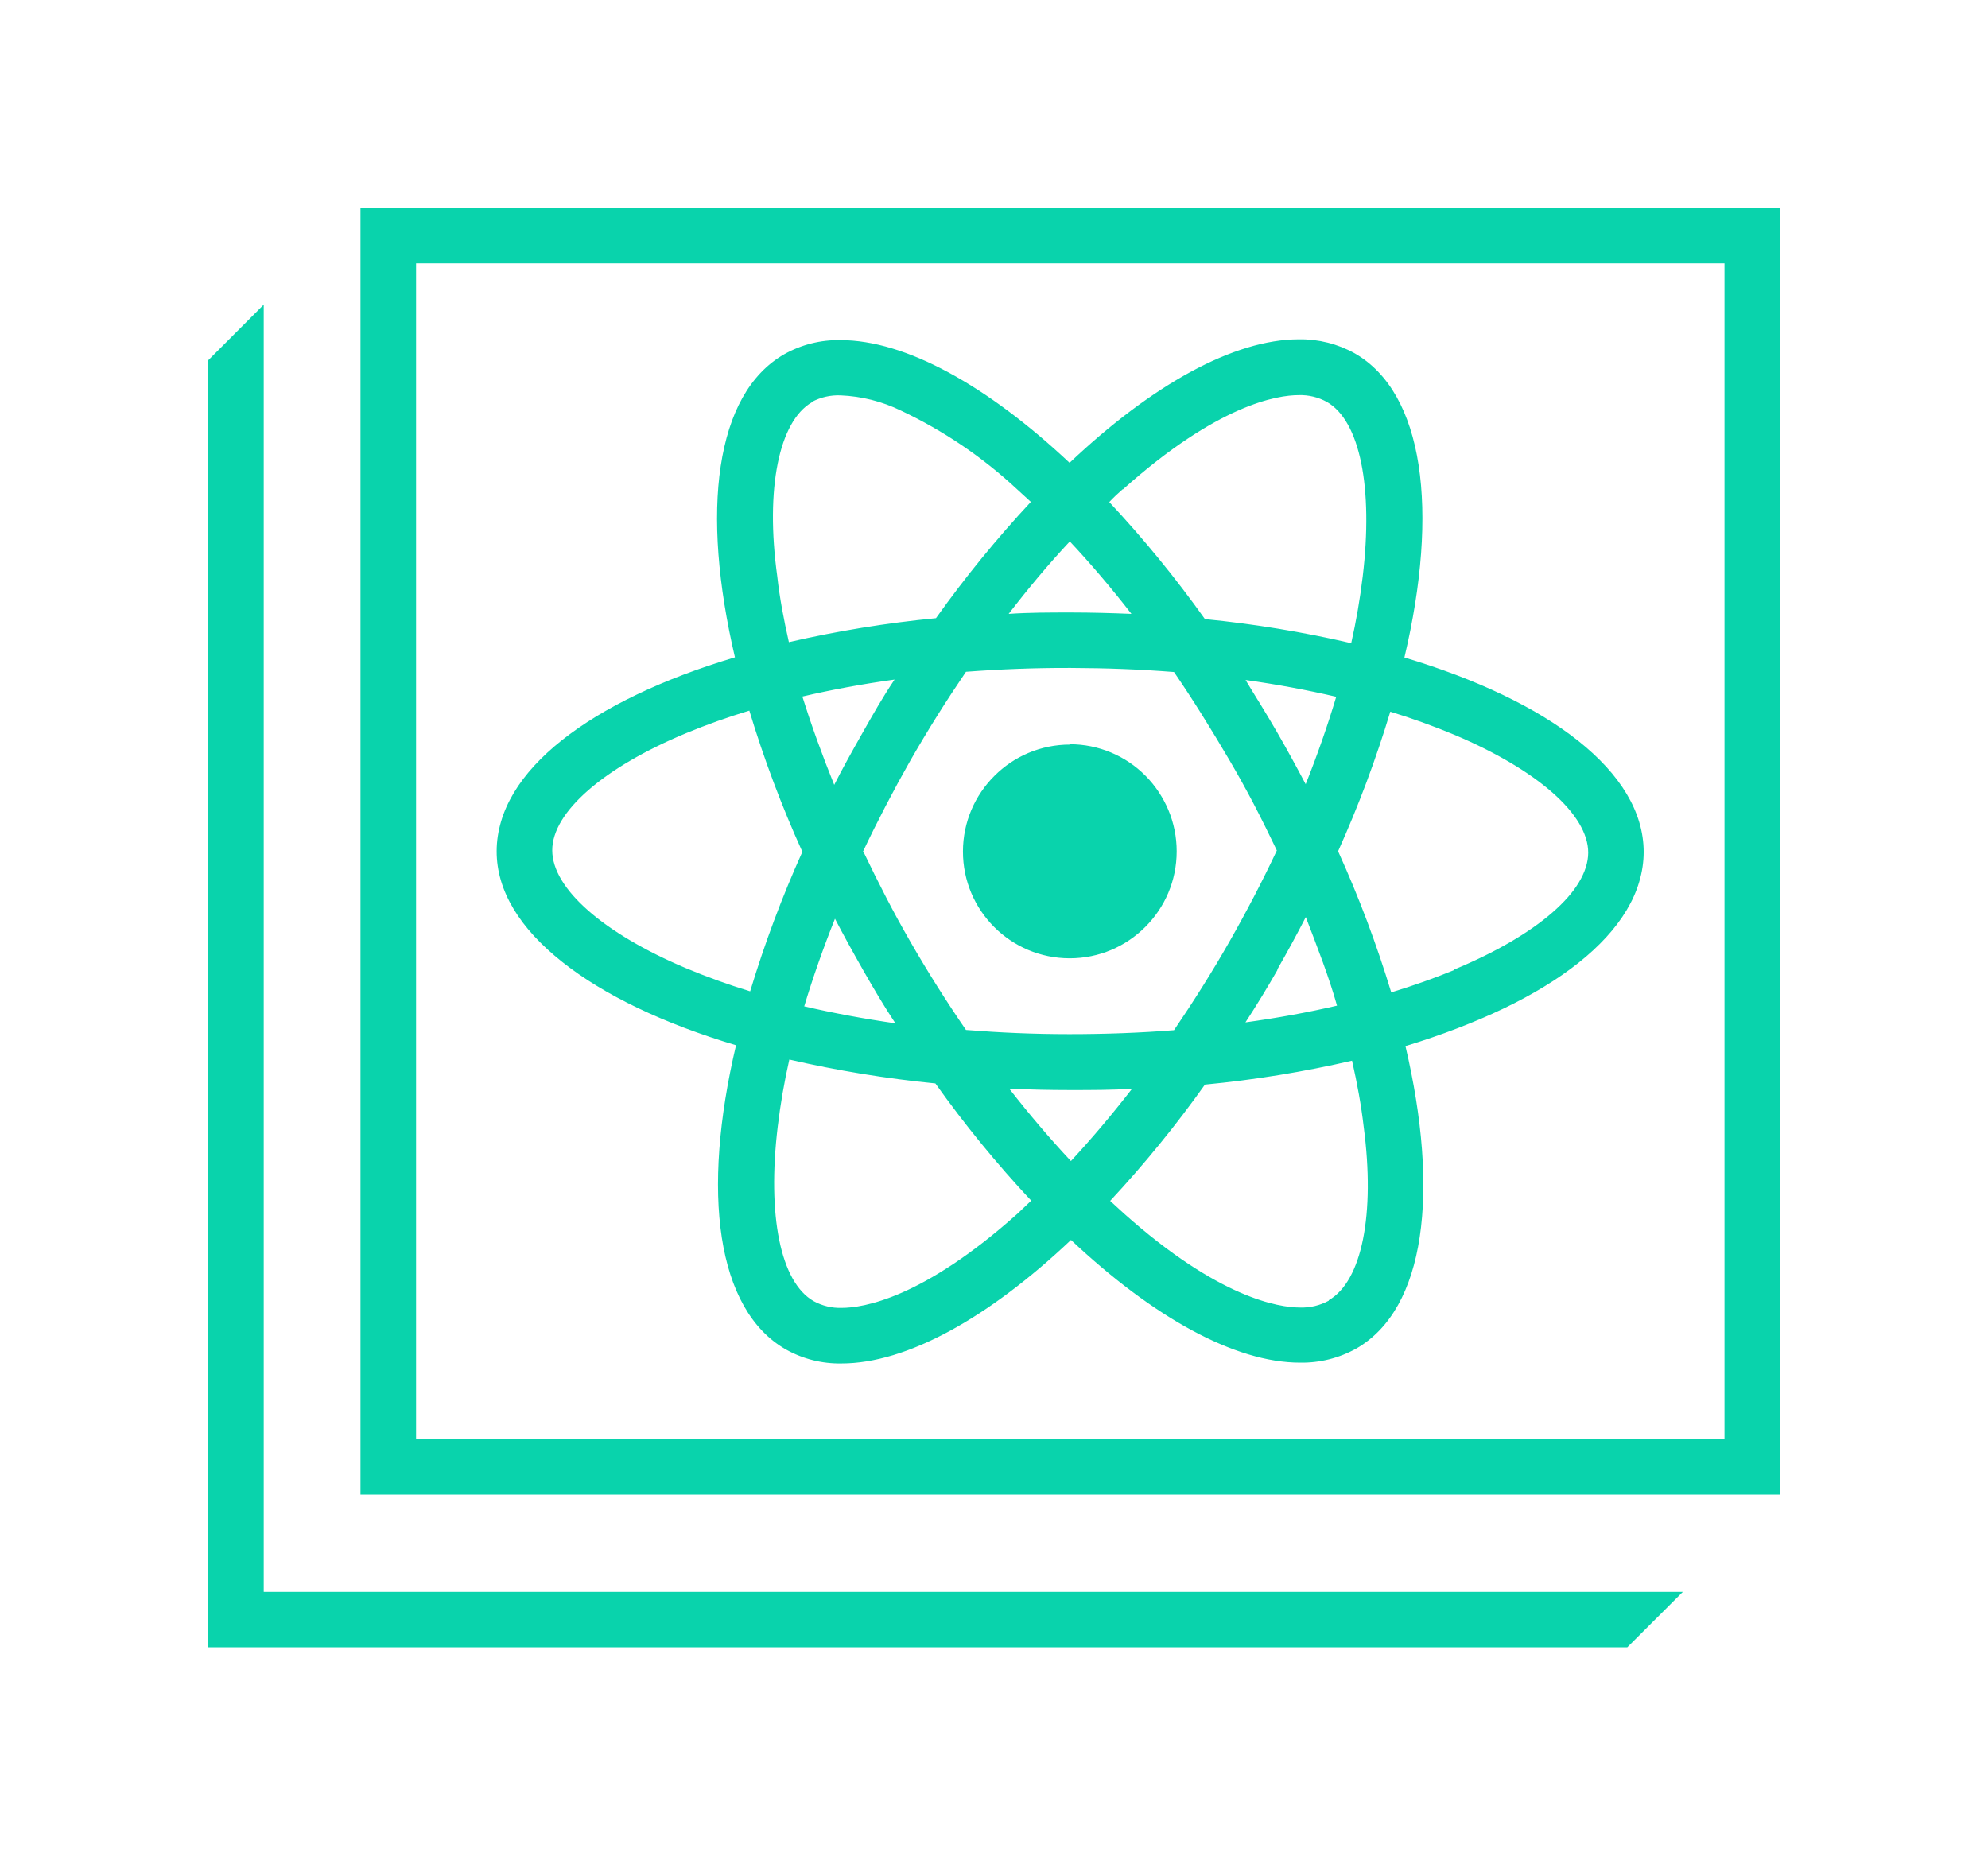
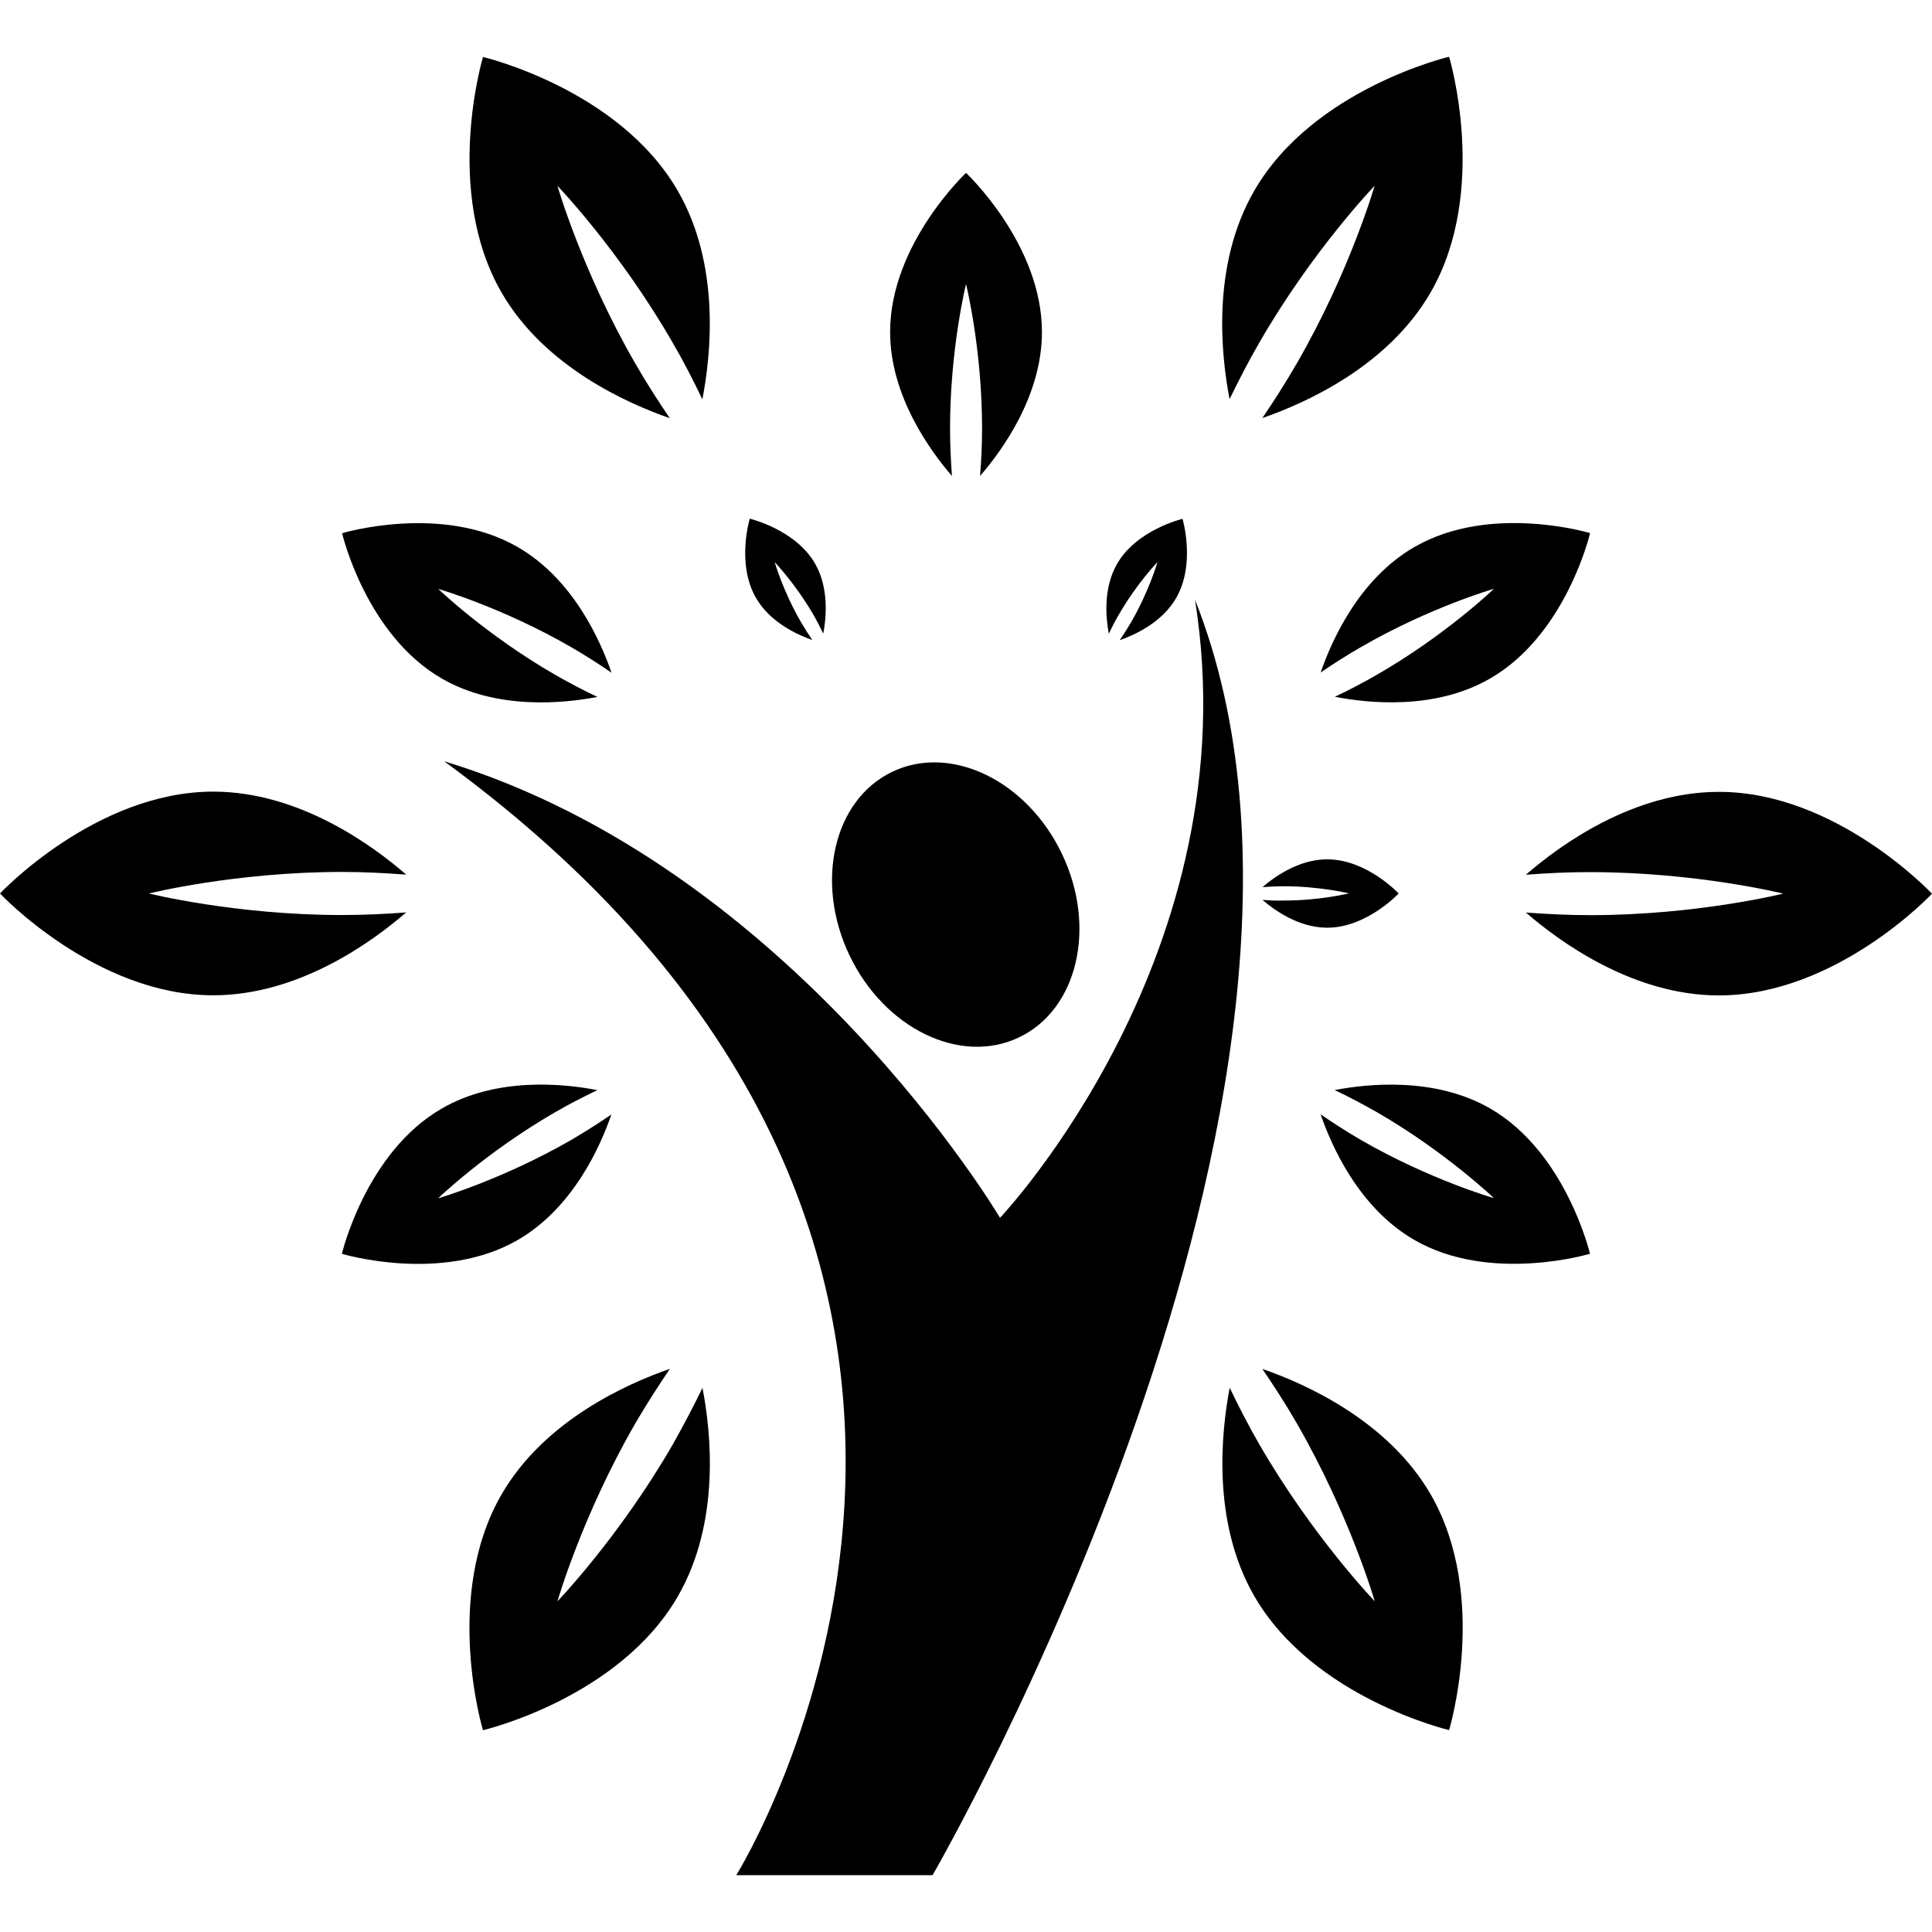
- <svg xmlns="http://www.w3.org/2000/svg" viewBox="0 0 170.96 159.93">
-   <defs>
-     <style>.cls-1{fill:#09d3ac;}</style>
-   </defs>
-   <path class="cls-1" d="M141.35,73.27c0-6.89-8.11-13-20.58-16.73,3-12.67,1.69-22.75-4.28-26.16a9.55,9.55,0,0,0-4.79-1.2c-5.57,0-12.61,3.89-19.72,10.62-7.11-6.68-14.13-10.55-19.69-10.55a9.46,9.46,0,0,0-4.86,1.22c-5.94,3.42-7.17,13.44-4.21,26.05-12.41,3.71-20.48,9.77-20.5,16.63s8.12,13,20.59,16.72c-3,12.68-1.7,22.75,4.28,26.16a9.41,9.41,0,0,0,4.78,1.2c5.58,0,12.62-3.89,19.73-10.62,7.1,6.68,14.12,10.55,19.69,10.55a9.59,9.59,0,0,0,4.86-1.22c5.94-3.42,7.16-13.44,4.21-26C133.27,86.18,141.34,80.12,141.35,73.27ZM96.56,42.06c8.19-7.33,13.31-8.12,15.13-8.12h0a4.71,4.71,0,0,1,2.42.58c2.86,1.63,4,7.38,3.09,15a56.73,56.73,0,0,1-1,5.79,97.7,97.7,0,0,0-12.58-2.07,98.47,98.47,0,0,0-8.24-10.08C95.75,42.79,96.15,42.42,96.56,42.06ZM71.77,78.94c.78,1.5,1.61,3,2.47,4.51S76,86.49,77,88c-2.71-.39-5.34-.88-7.84-1.46C69.86,84,70.75,81.5,71.77,78.94ZM69,59.9c2.53-.59,5.18-1.08,7.93-1.46-1,1.48-1.86,3-2.76,4.59s-1.69,3-2.46,4.52Q70.18,63.65,69,59.9Zm5.21,13.34q1.86-3.93,4.09-7.86c1.5-2.62,3.11-5.17,4.77-7.61,2.91-.22,5.91-.34,9-.33s6,.12,8.89.35c1.66,2.42,3.25,5,4.75,7.55s2.88,5.22,4.12,7.83c-1.23,2.62-2.6,5.25-4.08,7.85s-3.11,5.18-4.77,7.62c-2.91.23-5.91.34-9,.34s-6-.13-8.89-.36c-1.66-2.42-3.26-4.94-4.76-7.55S75.5,75.85,74.25,73.24Zm32.86-14.77c2.72.38,5.35.87,7.84,1.45-.74,2.47-1.62,5-2.64,7.55-.79-1.5-1.61-3-2.48-4.51S108,59.93,107.11,58.47Zm2.76,24.92q1.29-2.27,2.46-4.53c1,2.6,2,5.16,2.7,7.66-2.52.59-5.17,1.07-7.92,1.45Q108.52,85.75,109.87,83.39ZM92,46.56c1.8,1.92,3.57,4,5.3,6.23-1.71-.07-3.46-.12-5.23-.12s-3.58,0-5.33.12C88.45,50.57,90.2,48.48,92,46.56Zm-22.18-12A4.82,4.82,0,0,1,72.29,34a13.11,13.11,0,0,1,5.19,1.31,39.07,39.07,0,0,1,10,6.78l1.17,1.07a98.49,98.49,0,0,0-8.16,10,98.88,98.88,0,0,0-12.65,2.06c-.44-1.94-.8-3.84-1-5.67C65.8,42,67,36.24,69.81,34.6ZM64.53,85.26a58.75,58.75,0,0,1-5.54-2c-7.1-3-11.5-6.85-11.5-10.14S51.91,66,59,63.05a57.63,57.63,0,0,1,5.44-1.94A97.93,97.93,0,0,0,69,73.25,98.72,98.72,0,0,0,64.53,85.26Zm23,19.1c-8.19,7.33-13.31,8.11-15.14,8.11a4.69,4.69,0,0,1-2.42-.58c-2.86-1.63-4-7.38-3.09-15a56.07,56.07,0,0,1,1-5.78,99.51,99.51,0,0,0,12.58,2.06,97.17,97.17,0,0,0,8.24,10.08Zm4.57-4.51c-1.8-1.92-3.57-4-5.31-6.23,1.72.08,3.47.12,5.24.12s3.58,0,5.33-.11C95.63,95.85,93.87,97.93,92.09,99.85Zm22.18,12a4.82,4.82,0,0,1-2.48.59c-1.82,0-7-.8-15.16-8.1l-1.17-1.07a98.44,98.44,0,0,0,8.15-10,97,97,0,0,0,12.66-2.06c.44,1.94.79,3.84,1,5.67C118.27,104.42,117.12,110.18,114.27,111.81Zm10.8-28.44c-1.71.7-3.52,1.35-5.44,1.93a98.54,98.54,0,0,0-4.57-12.14,98.1,98.1,0,0,0,4.49-12,58.75,58.75,0,0,1,5.54,2c7.09,3,11.5,6.85,11.49,10.14S132.17,80.42,125.07,83.37ZM92,82.39a9.18,9.18,0,1,0-9.17-9.19A9.17,9.17,0,0,0,92,82.39ZM31,17.88V128.53H153.07V17.88ZM148.3,123.77H35.78V22.65H148.3Zm-85-33.9c-3,12.68-1.7,22.75,4.28,26.16a9.41,9.41,0,0,0,4.78,1.2c5.58,0,12.62-3.89,19.73-10.62,7.1,6.68,14.12,10.55,19.69,10.55a9.59,9.59,0,0,0,4.86-1.22c5.94-3.42,7.16-13.44,4.21-26,12.41-3.72,20.48-9.78,20.49-16.63s-8.11-13-20.58-16.73c3-12.67,1.69-22.75-4.28-26.16a9.55,9.55,0,0,0-4.79-1.2c-5.57,0-12.61,3.89-19.72,10.62-7.11-6.68-14.13-10.55-19.69-10.55a9.46,9.46,0,0,0-4.86,1.22c-5.94,3.42-7.17,13.44-4.21,26.05-12.41,3.71-20.48,9.77-20.5,16.63S50.84,86.13,63.31,89.87Zm24.21,14.49c-8.19,7.33-13.31,8.11-15.14,8.11a4.69,4.69,0,0,1-2.42-.58c-2.86-1.63-4-7.38-3.09-15a56.07,56.07,0,0,1,1-5.78,99.51,99.51,0,0,0,12.58,2.06,97.17,97.17,0,0,0,8.24,10.08Zm24.79-36.89c-.79-1.5-1.61-3-2.48-4.51s-1.8-3-2.72-4.49c2.72.38,5.35.87,7.84,1.45C114.21,62.39,113.33,64.92,112.31,67.47Zm2.72,19c-2.52.59-5.17,1.07-7.92,1.45q1.41-2.22,2.76-4.58t2.46-4.53C113.37,81.46,114.28,84,115,86.52Zm-5.21-13.35c-1.23,2.62-2.6,5.25-4.08,7.85s-3.11,5.18-4.77,7.62c-2.91.23-5.91.34-9,.34s-6-.13-8.89-.36c-1.66-2.42-3.26-4.94-4.76-7.55s-2.87-5.22-4.12-7.83q1.86-3.93,4.09-7.86c1.5-2.62,3.11-5.17,4.77-7.61,2.91-.22,5.91-.34,9-.33s6,.12,8.89.35c1.66,2.42,3.25,5,4.75,7.55S108.58,70.56,109.82,73.17ZM77,88c-2.71-.39-5.34-.88-7.84-1.46.74-2.46,1.63-5,2.65-7.55.78,1.5,1.61,3,2.47,4.51S76,86.49,77,88ZM74.21,63c-.87,1.5-1.69,3-2.46,4.52Q70.18,63.65,69,59.9c2.53-.59,5.18-1.08,7.93-1.46C76,59.92,75.11,61.45,74.21,63ZM92.09,99.85c-1.8-1.92-3.57-4-5.31-6.23,1.72.08,3.47.12,5.24.12s3.58,0,5.33-.11C95.63,95.85,93.87,97.93,92.09,99.85Zm22.18,12a4.82,4.82,0,0,1-2.48.59c-1.82,0-7-.8-15.16-8.1l-1.17-1.07a98.44,98.44,0,0,0,8.15-10,97,97,0,0,0,12.66-2.06c.44,1.94.79,3.84,1,5.67C118.27,104.42,117.12,110.18,114.27,111.81Zm5.28-50.66a58.75,58.75,0,0,1,5.54,2c7.09,3,11.5,6.85,11.49,10.14s-4.41,7.16-11.51,10.11c-1.71.7-3.52,1.35-5.44,1.93a98.54,98.54,0,0,0-4.57-12.14A98.1,98.1,0,0,0,119.55,61.15Zm-23-19.09c8.19-7.33,13.31-8.12,15.13-8.12h0a4.71,4.71,0,0,1,2.42.58c2.86,1.63,4,7.38,3.09,15a56.73,56.73,0,0,1-1,5.79,97.7,97.7,0,0,0-12.58-2.07,98.47,98.47,0,0,0-8.24-10.08C95.75,42.79,96.15,42.42,96.56,42.06ZM92,46.56c1.8,1.92,3.57,4,5.3,6.23-1.71-.07-3.46-.12-5.23-.12s-3.58,0-5.33.12C88.45,50.57,90.2,48.48,92,46.56Zm-22.18-12A4.82,4.82,0,0,1,72.29,34a13.11,13.11,0,0,1,5.19,1.31,39.07,39.07,0,0,1,10,6.78l1.17,1.07a98.49,98.49,0,0,0-8.16,10,98.88,98.88,0,0,0-12.65,2.06c-.44-1.94-.8-3.84-1-5.67C65.8,42,67,36.24,69.81,34.6ZM59,63.05a57.63,57.63,0,0,1,5.44-1.94A97.93,97.93,0,0,0,69,73.25a98.72,98.72,0,0,0-4.49,12,58.75,58.75,0,0,1-5.54-2c-7.1-3-11.5-6.85-11.5-10.14S51.91,66,59,63.05Zm33,1a9.18,9.18,0,1,0,9.17,9.19A9.17,9.17,0,0,0,92,64Zm0,0a9.18,9.18,0,1,0,9.17,9.19A9.17,9.17,0,0,0,92,64Zm0,0a9.18,9.18,0,1,0,9.17,9.19A9.17,9.17,0,0,0,92,64Zm49.35,9.24c0-6.89-8.11-13-20.58-16.73,3-12.67,1.69-22.75-4.28-26.16a9.55,9.55,0,0,0-4.79-1.2c-5.57,0-12.61,3.89-19.72,10.62-7.11-6.68-14.13-10.55-19.69-10.55a9.46,9.46,0,0,0-4.86,1.22c-5.94,3.42-7.17,13.44-4.21,26.05-12.41,3.71-20.48,9.77-20.5,16.63s8.12,13,20.59,16.72c-3,12.68-1.7,22.75,4.28,26.16a9.41,9.41,0,0,0,4.78,1.2c5.58,0,12.62-3.89,19.73-10.62,7.1,6.68,14.12,10.55,19.69,10.55a9.59,9.59,0,0,0,4.86-1.22c5.94-3.42,7.16-13.44,4.21-26C133.27,86.18,141.34,80.12,141.35,73.27ZM96.56,42.06c8.19-7.33,13.31-8.12,15.13-8.12h0a4.71,4.71,0,0,1,2.42.58c2.86,1.63,4,7.38,3.09,15a56.73,56.73,0,0,1-1,5.79,97.7,97.7,0,0,0-12.58-2.07,98.47,98.47,0,0,0-8.24-10.08C95.75,42.79,96.15,42.42,96.56,42.06ZM71.77,78.94c.78,1.5,1.61,3,2.47,4.51S76,86.49,77,88c-2.71-.39-5.34-.88-7.84-1.46C69.86,84,70.75,81.5,71.77,78.94ZM69,59.9c2.53-.59,5.18-1.08,7.93-1.46-1,1.48-1.86,3-2.76,4.59s-1.69,3-2.46,4.52Q70.18,63.65,69,59.9Zm5.21,13.34q1.86-3.93,4.09-7.86c1.5-2.62,3.11-5.17,4.77-7.61,2.91-.22,5.91-.34,9-.33s6,.12,8.89.35c1.66,2.42,3.25,5,4.75,7.55s2.88,5.22,4.12,7.83c-1.23,2.62-2.6,5.25-4.08,7.85s-3.11,5.18-4.77,7.62c-2.91.23-5.91.34-9,.34s-6-.13-8.89-.36c-1.66-2.42-3.26-4.94-4.76-7.55S75.5,75.85,74.25,73.24Zm32.86-14.77c2.72.38,5.35.87,7.84,1.45-.74,2.47-1.62,5-2.64,7.55-.79-1.5-1.61-3-2.48-4.51S108,59.93,107.11,58.47Zm2.76,24.92q1.29-2.27,2.46-4.53c1,2.6,2,5.16,2.7,7.66-2.52.59-5.17,1.07-7.92,1.45Q108.52,85.75,109.87,83.39ZM92,46.56c1.8,1.92,3.57,4,5.3,6.23-1.71-.07-3.46-.12-5.23-.12s-3.58,0-5.33.12C88.45,50.57,90.2,48.48,92,46.56Zm-22.18-12A4.82,4.82,0,0,1,72.29,34a13.11,13.11,0,0,1,5.19,1.31,39.07,39.07,0,0,1,10,6.78l1.17,1.07a98.49,98.49,0,0,0-8.16,10,98.88,98.88,0,0,0-12.65,2.06c-.44-1.94-.8-3.84-1-5.67C65.8,42,67,36.24,69.81,34.6ZM64.53,85.26a58.75,58.75,0,0,1-5.54-2c-7.1-3-11.5-6.85-11.5-10.14S51.91,66,59,63.05a57.63,57.63,0,0,1,5.44-1.94A97.93,97.93,0,0,0,69,73.25,98.72,98.72,0,0,0,64.53,85.26Zm23,19.1c-8.19,7.33-13.31,8.11-15.14,8.11a4.69,4.69,0,0,1-2.42-.58c-2.86-1.63-4-7.38-3.09-15a56.07,56.07,0,0,1,1-5.78,99.51,99.51,0,0,0,12.58,2.06,97.17,97.17,0,0,0,8.24,10.08Zm4.57-4.51c-1.8-1.92-3.57-4-5.31-6.23,1.72.08,3.47.12,5.24.12s3.58,0,5.33-.11C95.63,95.85,93.87,97.93,92.09,99.85Zm22.18,12a4.82,4.82,0,0,1-2.48.59c-1.82,0-7-.8-15.16-8.1l-1.17-1.07a98.44,98.44,0,0,0,8.15-10,97,97,0,0,0,12.66-2.06c.44,1.94.79,3.84,1,5.67C118.27,104.42,117.12,110.18,114.27,111.81Zm10.8-28.44c-1.71.7-3.52,1.35-5.44,1.93a98.54,98.54,0,0,0-4.57-12.14,98.1,98.1,0,0,0,4.49-12,58.75,58.75,0,0,1,5.54,2c7.09,3,11.5,6.85,11.49,10.14S132.17,80.42,125.07,83.37ZM92,82.39a9.18,9.18,0,1,0-9.17-9.19A9.17,9.17,0,0,0,92,82.39Zm-69.32,54.5V26.2L17.89,31V141.66H139.94l4.78-4.77Z" />
+ <svg xmlns="http://www.w3.org/2000/svg" version="1.1" id="Capa_1" x="0px" y="0px" width="31.559px" height="31.559px" viewBox="0 0 31.559 31.559" style="enable-background:new 0 0 31.559 31.559;" xml:space="preserve">
+   <g>
+     <g>
+       <path d="M16.646,16.945c0.959-0.457,1.272-1.801,0.702-2.995c-0.571-1.198-1.812-1.801-2.771-1.344    c-0.959,0.457-1.272,1.801-0.701,2.999C14.447,16.801,15.688,17.404,16.646,16.945z" />
+       <path d="M19.52,9.796c0.922,5.771-3.185,10.097-3.185,10.097s-3.386-5.729-9.08-7.458c11.076,8.099,4.772,18.196,4.772,18.196    h3.206C15.234,30.631,22.686,17.77,19.52,9.796z" />
+       <path d="M13.269,10.455c-0.062-0.092-0.125-0.19-0.188-0.298c-0.293-0.506-0.427-0.976-0.427-0.976s0.338,0.354,0.631,0.857    c0.061,0.107,0.114,0.212,0.163,0.312c0.046-0.241,0.1-0.736-0.134-1.144c-0.323-0.559-1.067-0.733-1.067-0.733    s-0.222,0.732,0.101,1.292C12.582,10.173,13.038,10.374,13.269,10.455z" />
+       <path d="M20.622,14.7c0.186,0.16,0.588,0.454,1.057,0.454c0.646,0,1.168-0.559,1.168-0.559s-0.521-0.558-1.168-0.558    c-0.469,0-0.871,0.294-1.057,0.454c0.111-0.008,0.227-0.014,0.352-0.014c0.584,0,1.061,0.116,1.061,0.116    s-0.477,0.118-1.061,0.117C20.848,14.715,20.733,14.708,20.622,14.7z" />
+       <path d="M18.276,10.04c0.291-0.506,0.631-0.859,0.631-0.859s-0.135,0.472-0.428,0.978c-0.062,0.106-0.125,0.206-0.189,0.298    c0.234-0.081,0.689-0.283,0.922-0.688c0.324-0.561,0.104-1.294,0.104-1.294s-0.746,0.177-1.068,0.734    c-0.234,0.406-0.182,0.9-0.135,1.144C18.159,10.252,18.213,10.147,18.276,10.04z" />
+       <path d="M15.519,6.994c0-1.301,0.261-2.354,0.261-2.354s0.262,1.055,0.262,2.354c0,0.275-0.013,0.535-0.033,0.781    c0.358-0.413,1.011-1.308,1.011-2.352c0-1.436-1.24-2.599-1.24-2.599s-1.24,1.163-1.24,2.599c0,1.044,0.653,1.938,1.01,2.352    C15.532,7.529,15.519,7.27,15.519,6.994z" />
+       <path d="M7.217,11.084c0.905,0.522,2.005,0.403,2.542,0.3c-0.222-0.104-0.455-0.226-0.692-0.362    c-1.126-0.649-1.908-1.402-1.908-1.402s1.043,0.3,2.169,0.95c0.238,0.138,0.457,0.278,0.661,0.419    c-0.178-0.518-0.625-1.53-1.531-2.052C7.216,8.218,5.588,8.71,5.588,8.71S5.974,10.367,7.217,11.084z" />
+       <path d="M24.342,18.107c-0.904-0.521-2.004-0.404-2.541-0.301c0.223,0.105,0.455,0.227,0.693,0.363    c1.125,0.65,1.908,1.402,1.908,1.402s-1.043-0.299-2.17-0.949c-0.238-0.139-0.457-0.279-0.66-0.42    c0.178,0.518,0.625,1.529,1.529,2.051c1.242,0.719,2.871,0.227,2.871,0.227S25.584,18.824,24.342,18.107z" />
+       <path d="M9.987,18.205c-0.204,0.139-0.422,0.279-0.66,0.418c-1.126,0.648-2.17,0.951-2.17,0.951s0.782-0.754,1.908-1.404    c0.239-0.139,0.471-0.256,0.693-0.363c-0.536-0.104-1.638-0.223-2.542,0.301c-1.243,0.717-1.631,2.373-1.631,2.373    s1.628,0.492,2.871-0.225C9.362,19.732,9.809,18.721,9.987,18.205z" />
+       <path d="M21.573,10.985c0.203-0.139,0.422-0.279,0.662-0.417c1.125-0.65,2.168-0.95,2.168-0.95s-0.781,0.753-1.908,1.402    c-0.238,0.138-0.471,0.258-0.691,0.362c0.535,0.104,1.637,0.224,2.539-0.3c1.244-0.718,1.631-2.374,1.631-2.374    s-1.627-0.491-2.869,0.227C22.198,9.457,21.75,10.469,21.573,10.985z" />
+       <path d="M10.941,6.831c-0.186-0.273-0.375-0.567-0.56-0.887C9.509,4.436,9.106,3.036,9.106,3.036s1.01,1.048,1.881,2.56    c0.185,0.318,0.344,0.629,0.486,0.928c0.14-0.719,0.299-2.194-0.401-3.406C10.11,1.451,7.89,0.931,7.89,0.931    S7.231,3.113,8.193,4.779C8.893,5.992,10.251,6.591,10.941,6.831z" />
+       <path d="M20.62,22.361c0.186,0.273,0.377,0.566,0.561,0.885c0.873,1.514,1.275,2.91,1.275,2.91s-1.01-1.049-1.883-2.559    c-0.184-0.32-0.344-0.631-0.486-0.928c-0.137,0.719-0.297,2.191,0.402,3.404c0.963,1.666,3.182,2.188,3.182,2.188    s0.662-2.184-0.301-3.85C22.668,23.199,21.311,22.6,20.62,22.361z" />
+       <path d="M5.588,14.947c-1.743,0-3.156-0.352-3.156-0.352s1.413-0.352,3.156-0.352c0.37,0,0.719,0.02,1.048,0.044    c-0.553-0.48-1.751-1.356-3.153-1.356C1.56,12.932,0,14.595,0,14.595s1.561,1.664,3.483,1.663c1.401,0,2.599-0.875,3.152-1.354    C6.306,14.929,5.956,14.947,5.588,14.947z" />
+       <path d="M28.077,12.935c-1.4,0-2.598,0.872-3.152,1.354c0.33-0.025,0.68-0.044,1.047-0.043c1.744,0,3.156,0.351,3.156,0.351    s-1.412,0.352-3.154,0.352c-0.369,0-0.719-0.019-1.049-0.043c0.553,0.479,1.752,1.354,3.152,1.354    c1.924,0,3.482-1.661,3.482-1.661S29.999,12.933,28.077,12.935z" />
+       <path d="M10.988,23.598c-0.872,1.51-1.882,2.559-1.882,2.559s0.402-1.4,1.274-2.91c0.186-0.318,0.375-0.611,0.562-0.887    c-0.692,0.24-2.05,0.84-2.75,2.053c-0.963,1.666-0.303,3.85-0.303,3.85s2.221-0.52,3.183-2.186    c0.701-1.213,0.542-2.689,0.403-3.406C11.33,22.967,11.171,23.275,10.988,23.598z" />
+       <path d="M20.573,5.593c0.871-1.51,1.881-2.558,1.881-2.558s-0.402,1.399-1.275,2.908c-0.184,0.317-0.373,0.613-0.559,0.886    c0.691-0.239,2.049-0.839,2.748-2.051c0.963-1.666,0.303-3.851,0.303-3.851s-2.219,0.521-3.182,2.187    c-0.703,1.213-0.543,2.688-0.404,3.406C20.229,6.225,20.387,5.914,20.573,5.593z" />
+     </g>
+   </g>
+   <g>
+ </g>
+   <g>
+ </g>
+   <g>
+ </g>
+   <g>
+ </g>
+   <g>
+ </g>
+   <g>
+ </g>
+   <g>
+ </g>
+   <g>
+ </g>
+   <g>
+ </g>
+   <g>
+ </g>
+   <g>
+ </g>
+   <g>
+ </g>
+   <g>
+ </g>
+   <g>
+ </g>
+   <g>
+ </g>
</svg>
